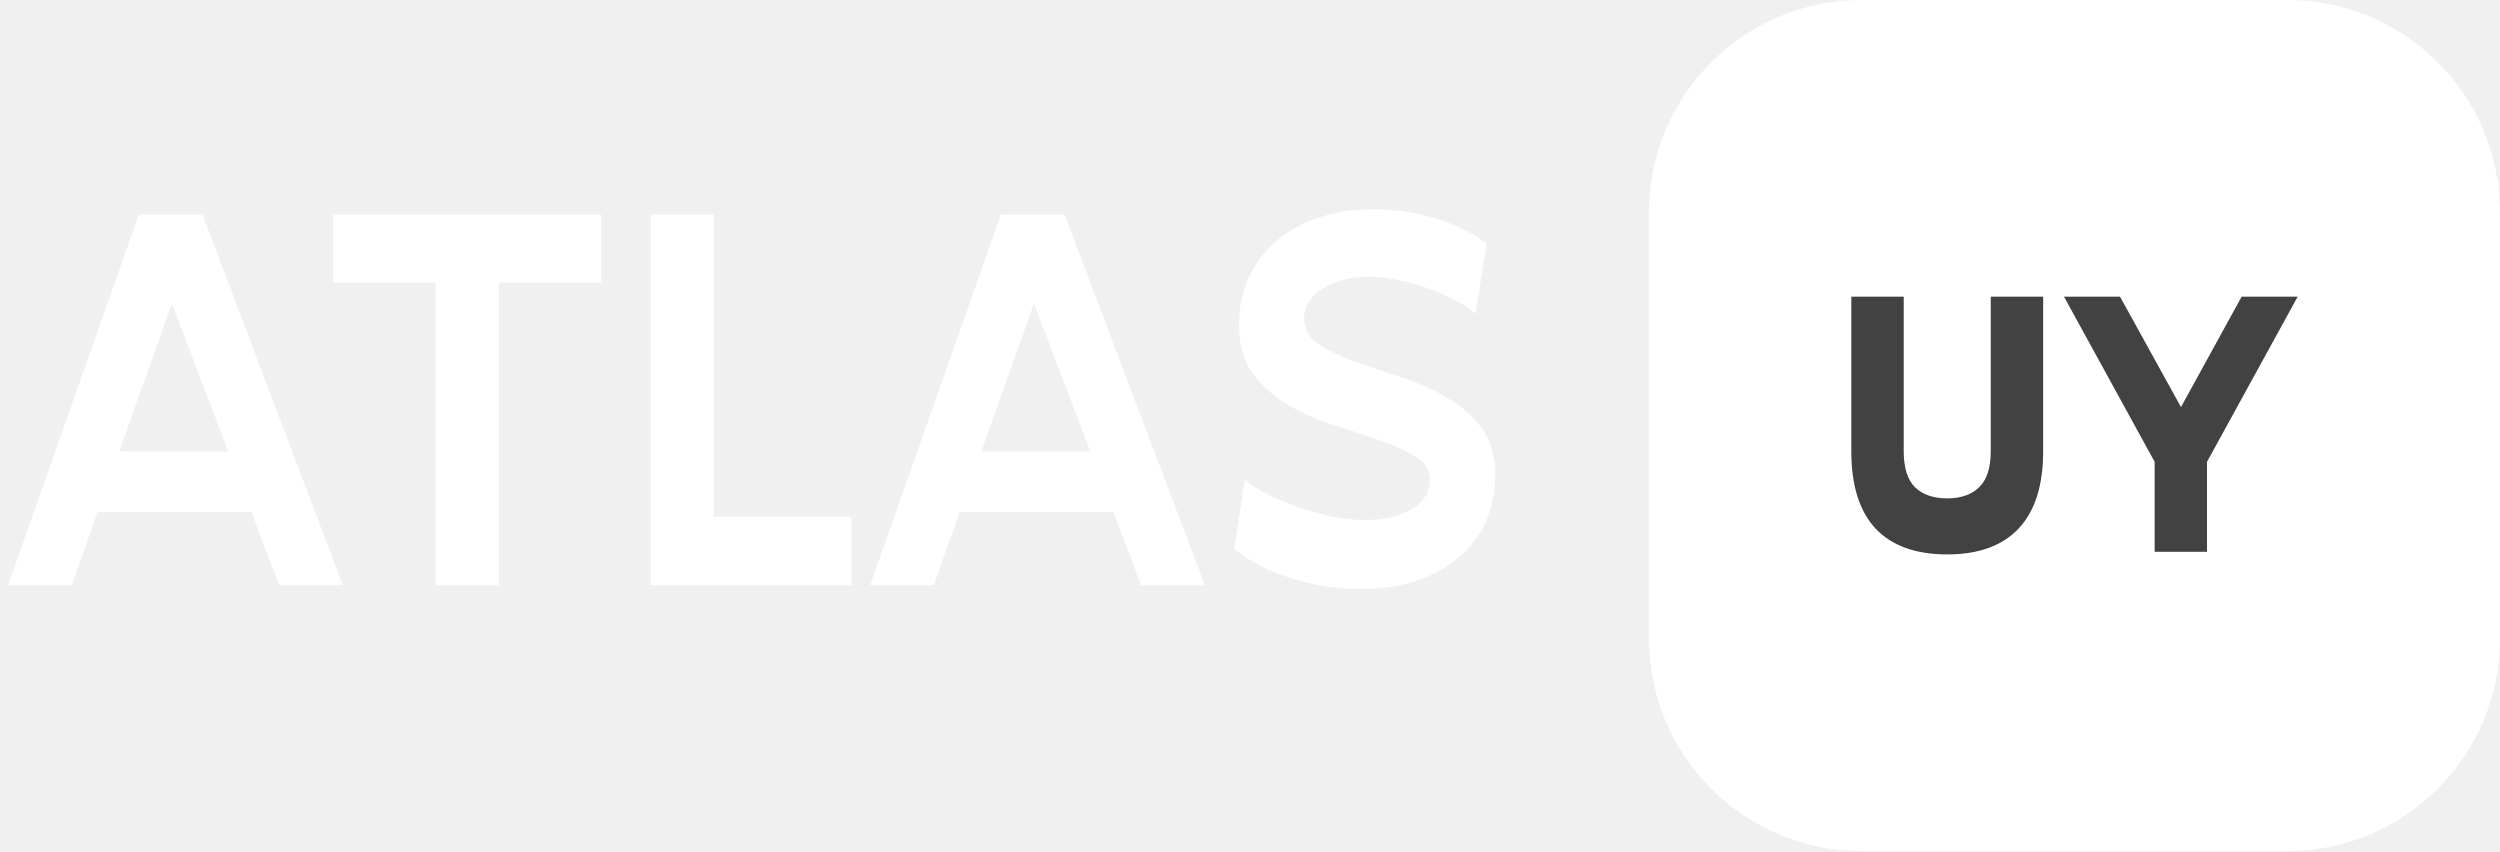
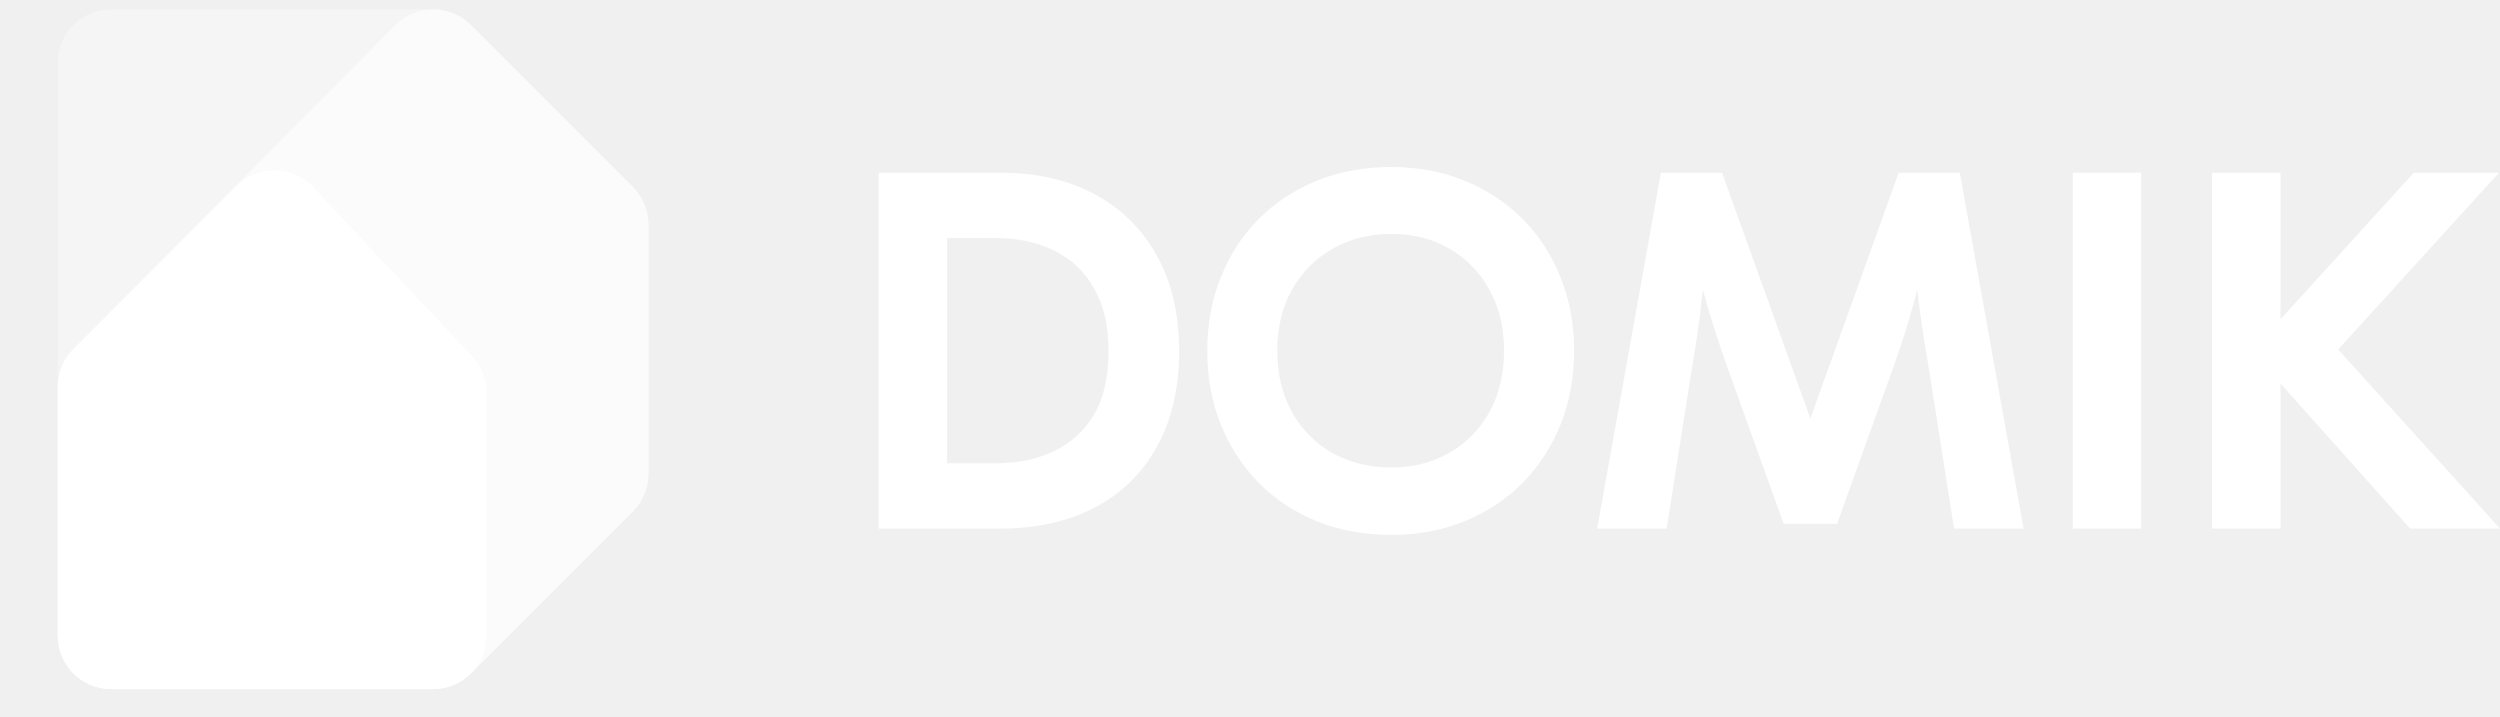
- <svg xmlns="http://www.w3.org/2000/svg" width="94" height="32" viewBox="0 0 94 32" fill="none">
-   <path d="M9.45 19.246H3.672L2.7 22H0.306L5.22 8.068H7.614L12.888 22H10.494L9.45 19.246ZM8.586 16.978L6.462 11.416L4.482 16.978H8.586ZM12.525 10.624V8.068H22.605V10.624H18.753V22H16.377V10.624H12.525ZM24.467 22V8.068H26.843V19.426H32.009V22H24.467ZM41.864 19.246H36.086L35.114 22H32.72L37.634 8.068H40.028L45.302 22H42.908L41.864 19.246ZM41 16.978L38.876 11.416L36.896 16.978H41ZM51.52 10.408C50.788 10.408 50.188 10.558 49.72 10.858C49.264 11.146 49.036 11.518 49.036 11.974C49.036 12.37 49.21 12.688 49.558 12.928C49.918 13.168 50.362 13.384 50.89 13.576C51.43 13.768 52.012 13.966 52.636 14.17C53.26 14.362 53.836 14.614 54.364 14.926C54.904 15.226 55.348 15.61 55.696 16.078C56.056 16.546 56.23 17.146 56.218 17.878C56.218 18.526 56.098 19.114 55.858 19.642C55.618 20.158 55.276 20.602 54.832 20.974C54.388 21.346 53.86 21.634 53.248 21.838C52.636 22.042 51.952 22.144 51.196 22.144C50.284 22.144 49.408 22.012 48.568 21.748C47.728 21.484 47.008 21.118 46.408 20.65L46.804 18.022C47.02 18.214 47.302 18.4 47.65 18.58C48.01 18.76 48.394 18.922 48.802 19.066C49.222 19.21 49.648 19.33 50.08 19.426C50.524 19.51 50.932 19.552 51.304 19.552C52.048 19.552 52.642 19.414 53.086 19.138C53.542 18.862 53.77 18.502 53.77 18.058C53.77 17.686 53.59 17.392 53.23 17.176C52.882 16.948 52.438 16.744 51.898 16.564C51.37 16.372 50.794 16.18 50.17 15.988C49.558 15.796 48.982 15.544 48.442 15.232C47.914 14.92 47.47 14.53 47.11 14.062C46.762 13.582 46.588 12.964 46.588 12.208C46.588 11.56 46.708 10.972 46.948 10.444C47.2 9.904 47.542 9.448 47.974 9.076C48.418 8.692 48.946 8.398 49.558 8.194C50.182 7.978 50.866 7.87 51.61 7.87C52.438 7.87 53.224 7.984 53.968 8.212C54.712 8.428 55.354 8.746 55.894 9.166L55.48 11.794C55.276 11.614 55.018 11.446 54.706 11.29C54.394 11.122 54.058 10.972 53.698 10.84C53.338 10.708 52.966 10.606 52.582 10.534C52.21 10.45 51.856 10.408 51.52 10.408Z" fill="white" />
-   <rect x="62.5" y="0.5" width="31" height="31" rx="7.5" fill="white" />
-   <rect x="62.5" y="0.5" width="31" height="31" rx="7.5" stroke="white" />
-   <path d="M81.014 20.747V17.364L77.606 11.154H79.712L82.005 15.306L84.286 11.154H86.393L82.984 17.364V20.747H81.014Z" fill="#424242" />
-   <path d="M76.823 16.967C76.823 18.256 76.513 19.227 75.893 19.88C75.282 20.524 74.389 20.846 73.216 20.846C72.034 20.846 71.138 20.524 70.526 19.88C69.915 19.227 69.609 18.256 69.609 16.967V11.154H71.58V16.967C71.58 17.587 71.721 18.037 72.001 18.318C72.291 18.599 72.695 18.739 73.216 18.739C73.728 18.739 74.129 18.599 74.418 18.318C74.707 18.037 74.852 17.587 74.852 16.967V11.154H76.823V16.967Z" fill="#424242" />
+ <svg xmlns="http://www.w3.org/2000/svg" width="143" height="41" viewBox="0 0 143 41" fill="none">
+   <path d="M24.783 39.414H6.354C4.67 39.414 3.305 38.048 3.305 36.364V3.586C3.305 1.902 4.67 0.537 6.354 0.537H24.783C25.592 0.537 26.367 0.858 26.939 1.43L36.132 10.623C36.751 11.242 37.099 12.082 37.099 12.959V26.992C37.099 27.868 36.751 28.709 36.132 29.328L26.939 38.521C26.367 39.092 25.592 39.414 24.783 39.414Z" fill="white" fill-opacity="0.32" />
+   <path d="M3.305 22.123V36.365C3.305 38.05 4.67 39.415 6.354 39.415H24.783C25.592 39.415 26.367 39.093 26.939 38.522L36.206 29.255C36.778 28.683 37.099 27.907 37.099 27.099V12.854C37.099 12.046 36.778 11.27 36.206 10.698L26.938 1.43C25.745 0.237 23.809 0.24 22.62 1.436L4.191 19.974C3.623 20.545 3.305 21.318 3.305 22.123Z" fill="white" fill-opacity="0.6" />
+   <path d="M3.305 22.128V36.364C3.305 38.048 4.67 39.414 6.354 39.414H24.776C26.46 39.414 27.825 38.048 27.825 36.364V22.454C27.825 21.678 27.529 20.931 26.997 20.366L17.909 10.704C16.731 9.451 14.749 9.421 13.532 10.637L4.198 19.972C3.626 20.544 3.305 21.319 3.305 22.128Z" fill="white" />
+   <path d="M126.531 30.236V9.881H130.447V30.236H126.531ZM137.86 30.236L129.042 20.372V19.805L138.069 9.881H142.941L132.988 20.821L133.167 19.356L143.001 30.236H137.86Z" fill="white" />
+   <path d="M122.478 30.236H118.562V9.881H122.478V30.236Z" fill="white" />
+   <path d="M91.357 30.236L95.004 9.881H98.501L103.613 24.109H103.493L108.604 9.881H112.101L115.748 30.236H111.773L110.308 20.94C110.089 19.685 109.899 18.43 109.74 17.174C109.601 15.899 109.491 14.633 109.411 13.378H110.487C110.149 14.793 109.81 16.098 109.471 17.294C109.152 18.469 108.774 19.675 108.335 20.91L105.077 29.967H102.028L98.77 20.91C98.332 19.675 97.943 18.469 97.605 17.294C97.266 16.098 96.937 14.793 96.618 13.378H97.664C97.605 14.633 97.495 15.899 97.335 17.174C97.196 18.43 97.017 19.685 96.797 20.94L95.333 30.236H91.357Z" fill="white" />
+   <path d="M69.055 20.074C69.055 18.54 69.314 17.135 69.832 15.86C70.35 14.564 71.077 13.448 72.014 12.512C72.95 11.575 74.056 10.848 75.332 10.33C76.627 9.812 78.042 9.553 79.576 9.553C81.091 9.553 82.486 9.812 83.761 10.33C85.036 10.848 86.142 11.575 87.079 12.512C88.015 13.448 88.743 14.564 89.261 15.86C89.779 17.135 90.038 18.54 90.038 20.074C90.038 21.589 89.779 22.994 89.261 24.289C88.743 25.564 88.015 26.68 87.079 27.637C86.142 28.573 85.036 29.3 83.761 29.819C82.486 30.337 81.091 30.596 79.576 30.596C78.042 30.596 76.627 30.337 75.332 29.819C74.056 29.3 72.95 28.573 72.014 27.637C71.077 26.68 70.35 25.564 69.832 24.289C69.314 22.994 69.055 21.589 69.055 20.074ZM73.06 20.074C73.06 21.389 73.339 22.555 73.897 23.571C74.455 24.568 75.222 25.345 76.198 25.903C77.195 26.461 78.321 26.74 79.576 26.74C80.832 26.74 81.938 26.461 82.894 25.903C83.87 25.345 84.638 24.568 85.196 23.571C85.754 22.555 86.032 21.389 86.032 20.074C86.032 18.739 85.754 17.573 85.196 16.577C84.638 15.561 83.87 14.774 82.894 14.216C81.938 13.658 80.832 13.379 79.576 13.379C78.321 13.379 77.195 13.668 76.198 14.245C75.222 14.803 74.455 15.581 73.897 16.577C73.339 17.573 73.06 18.739 73.06 20.074Z" fill="white" />
+   <path d="M50.258 30.236V9.881H57.252C59.305 9.881 61.088 10.289 62.603 11.106C64.137 11.923 65.323 13.089 66.16 14.604C67.016 16.118 67.445 17.941 67.445 20.073C67.445 22.226 67.016 24.059 66.16 25.573C65.323 27.088 64.137 28.244 62.603 29.041C61.068 29.838 59.275 30.236 57.222 30.236H50.258ZM54.173 27.815L52.709 26.5H56.953C58.209 26.5 59.315 26.271 60.271 25.812C61.248 25.354 62.015 24.657 62.573 23.72C63.131 22.784 63.41 21.568 63.41 20.073C63.41 18.639 63.131 17.443 62.573 16.487C62.035 15.53 61.277 14.813 60.301 14.335C59.344 13.856 58.239 13.617 56.983 13.617H52.5L54.173 12.422V27.815Z" fill="white" />
</svg>
